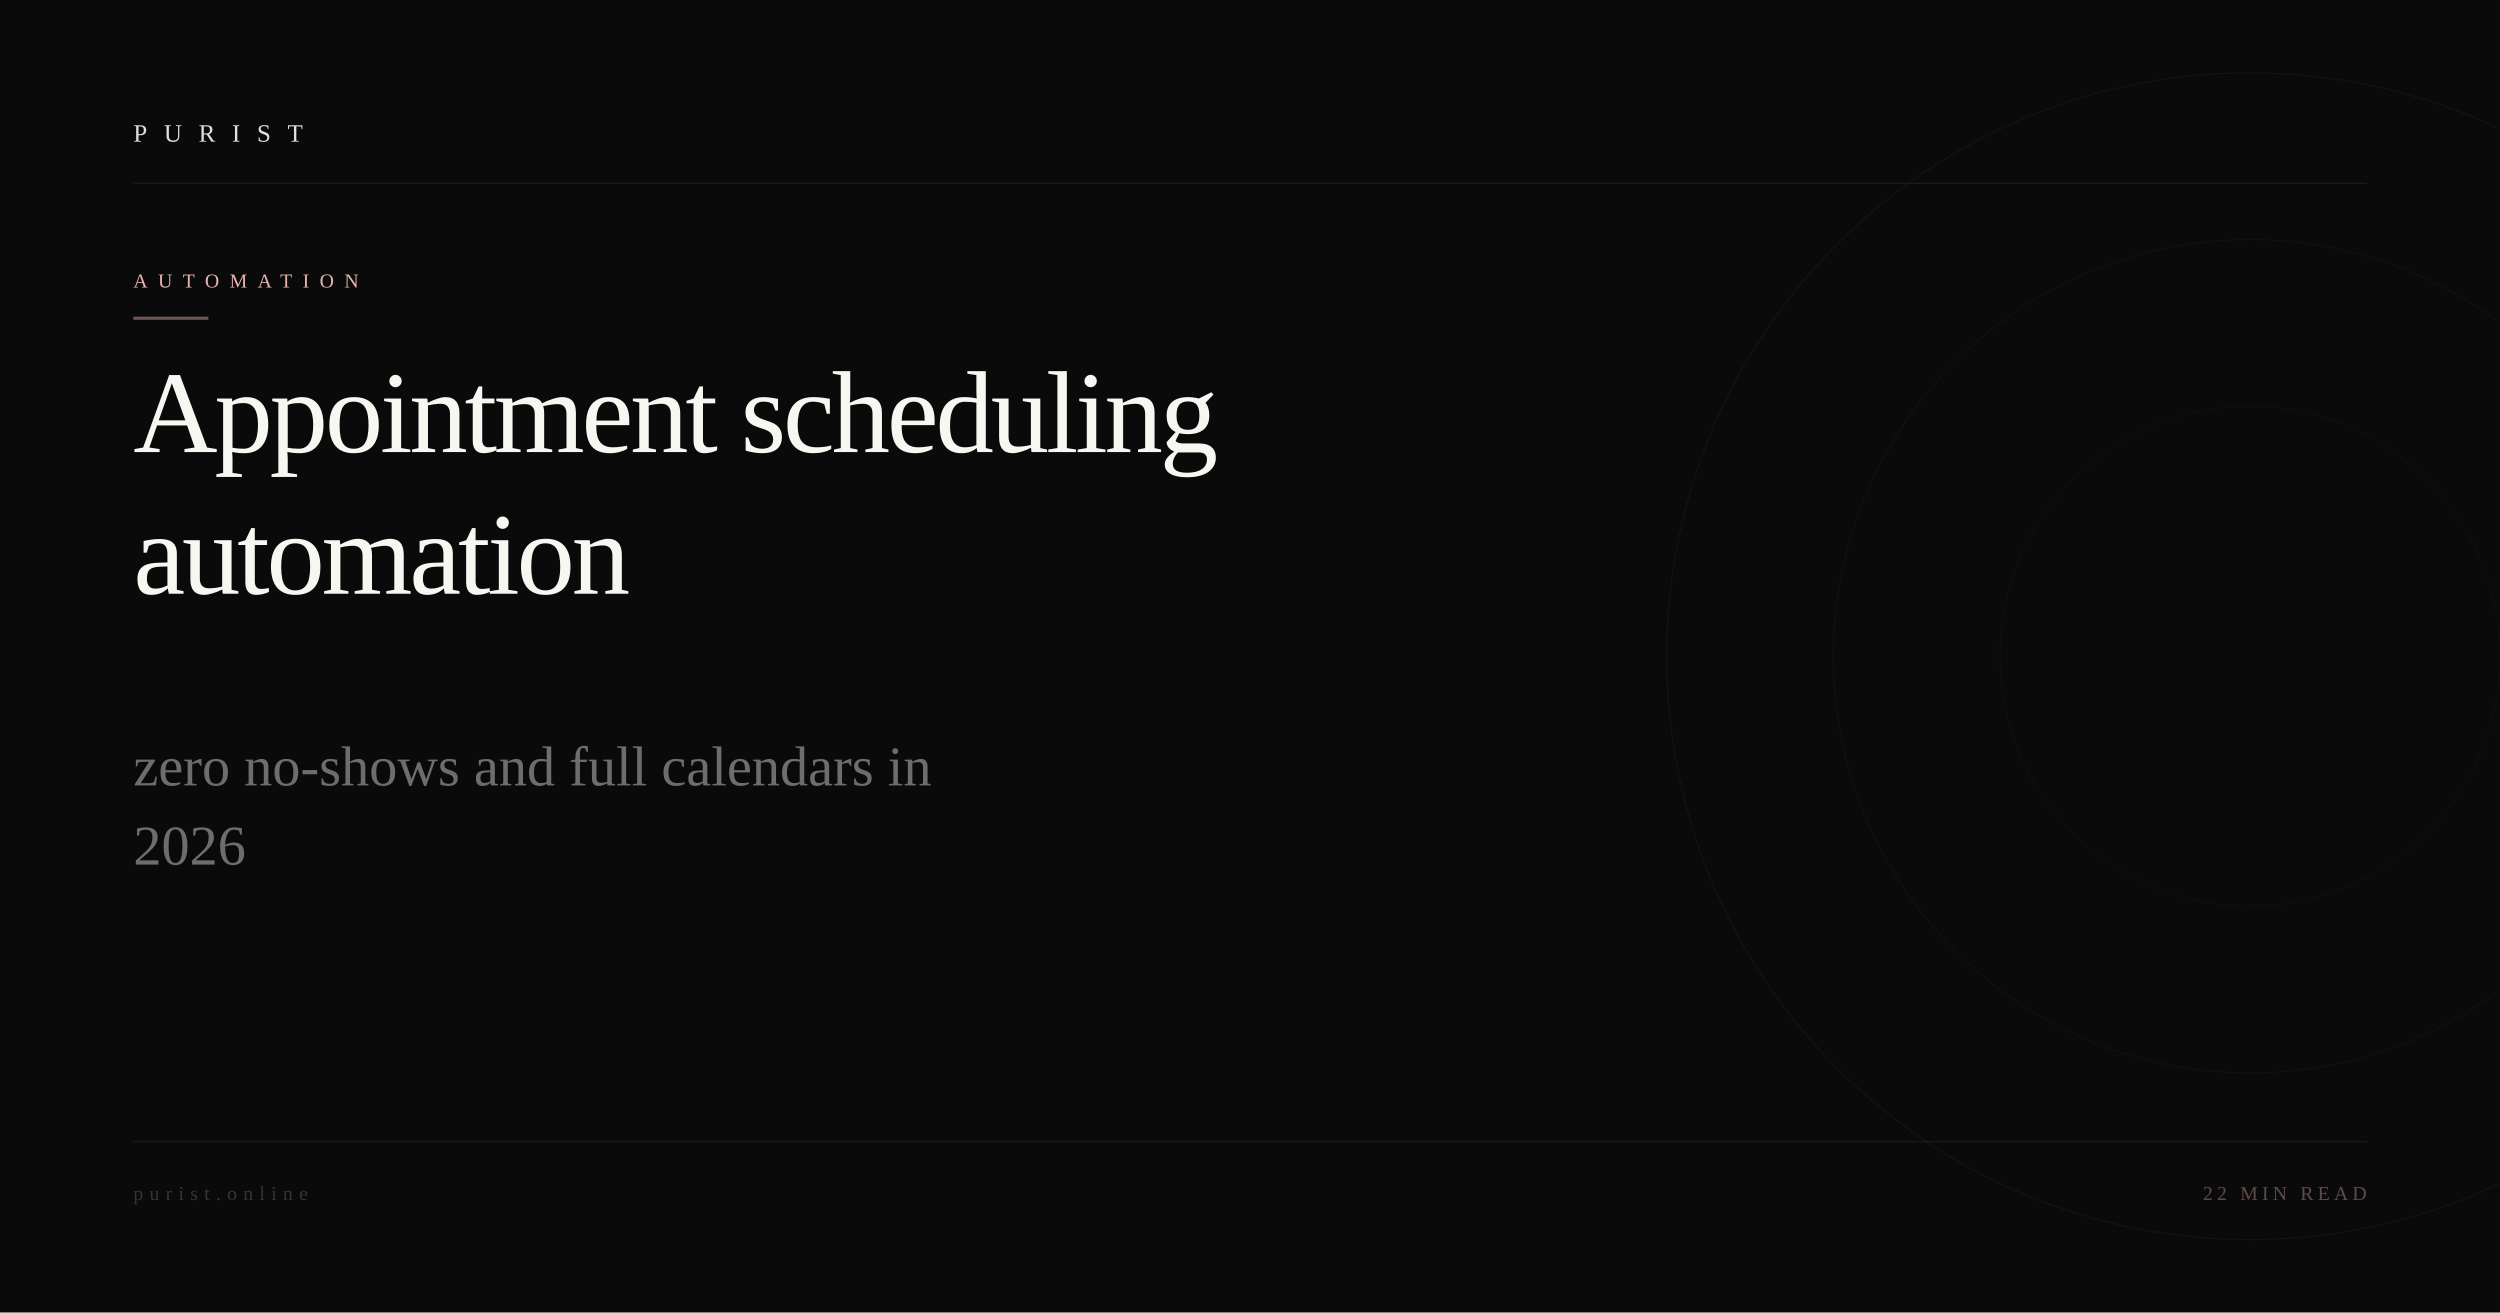
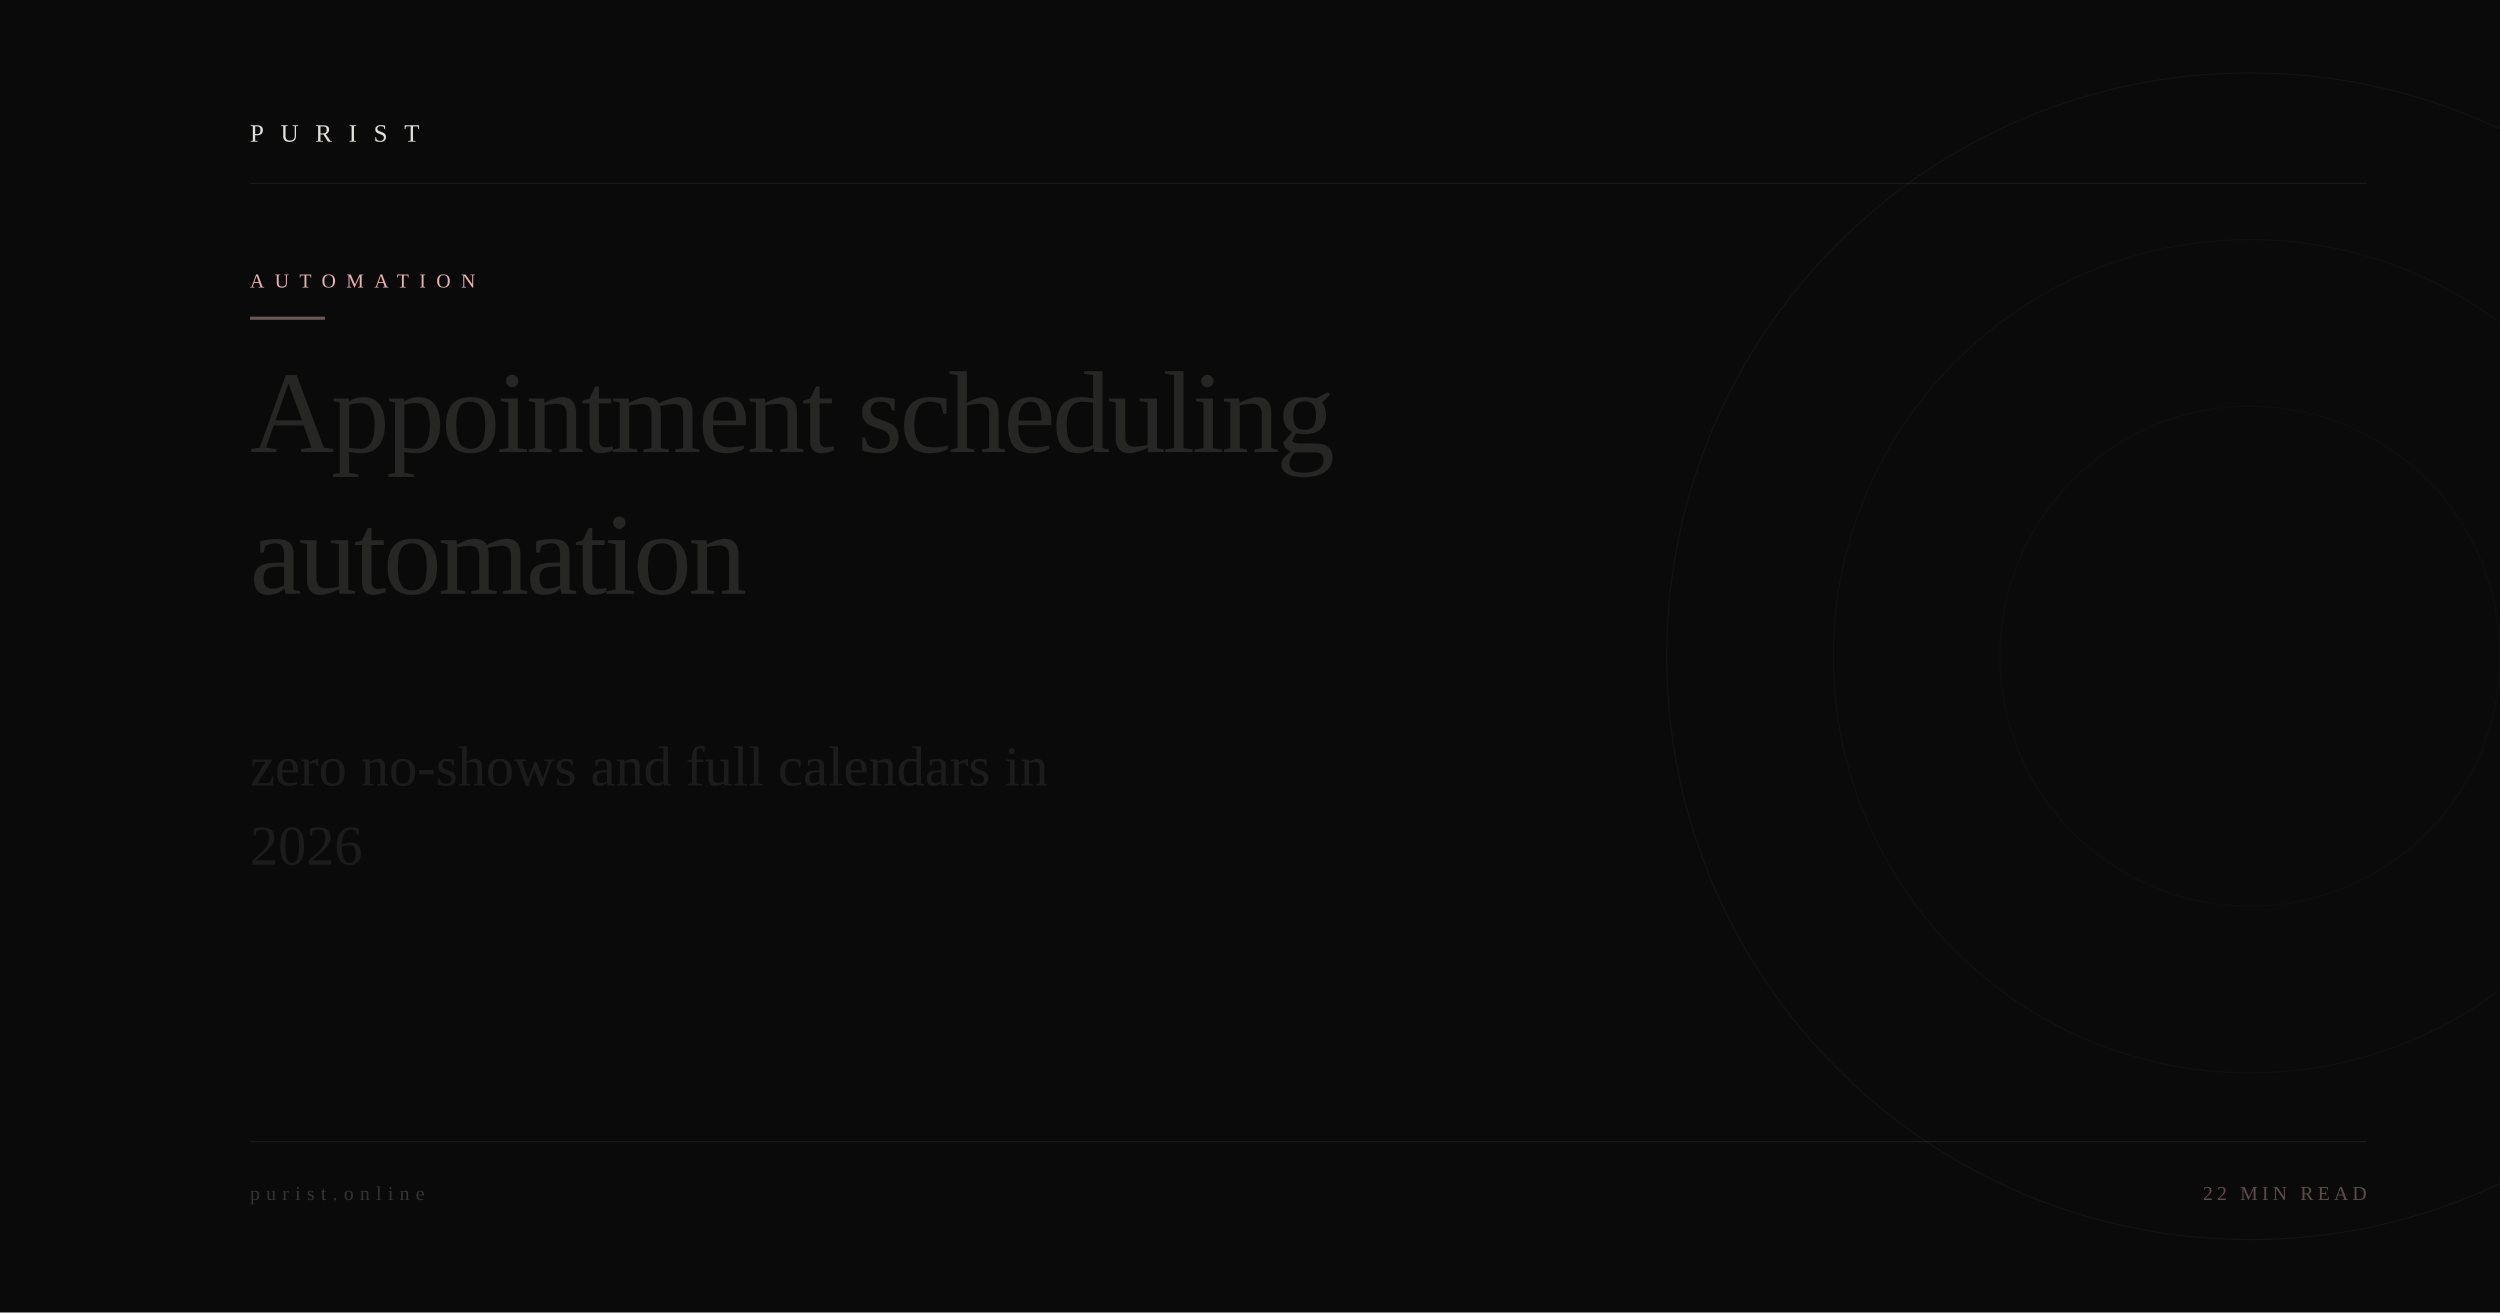
<svg xmlns="http://www.w3.org/2000/svg" viewBox="0 0 1200 630" width="1200" height="630">
  <rect width="1200" height="630" fill="#0A0A0A" />
  <circle cx="1080" cy="315" r="280" stroke="#E8B4B0" stroke-width="0.6" fill="none" opacity="0.045" />
  <circle cx="1080" cy="315" r="200" stroke="#E8B4B0" stroke-width="0.6" fill="none" opacity="0.035" />
  <circle cx="1080" cy="315" r="120" stroke="#E8B4B0" stroke-width="0.6" fill="none" opacity="0.025" />
-   <line x1="64" y1="88" x2="1136" y2="88" stroke="#F8F6F1" stroke-width="0.5" opacity="0.08" />
-   <text x="64" y="68" font-family="Georgia,'Times New Roman',serif" font-size="12" font-weight="400" fill="#F8F6F1" letter-spacing="8" opacity="0.9">PURIST</text>
-   <text x="64" y="138" font-family="Georgia,'Times New Roman',serif" font-size="9.5" font-weight="400" fill="#E8B4B0" letter-spacing="5">AUTOMATION</text>
-   <rect x="64" y="152" width="36" height="1.5" fill="#E8B4B0" opacity="0.45" />
-   <text x="64" y="217" font-family="Georgia,'Times New Roman',serif" font-size="56" font-weight="400" fill="#F8F6F1" letter-spacing="-1.5" xml:space="preserve">Appointment scheduling</text>
-   <text x="64" y="285" font-family="Georgia,'Times New Roman',serif" font-size="56" font-weight="400" fill="#F8F6F1" letter-spacing="-1.5" xml:space="preserve">automation</text>
-   <text x="64" y="377" font-family="Georgia,'Times New Roman',serif" font-size="27" font-weight="400" fill="#F8F6F1" opacity="0.42" letter-spacing="0" xml:space="preserve">zero no-shows and full calendars in</text>
-   <text x="64" y="415" font-family="Georgia,'Times New Roman',serif" font-size="27" font-weight="400" fill="#F8F6F1" opacity="0.42" letter-spacing="0" xml:space="preserve">2026</text>
-   <line x1="64" y1="548" x2="1136" y2="548" stroke="#F8F6F1" stroke-width="0.5" opacity="0.08" />
-   <text x="64" y="576" font-family="Georgia,'Times New Roman',serif" font-size="9.5" fill="#F8F6F1" letter-spacing="3" opacity="0.18">purist.online</text>
+   <line x1="120" y1="88" x2="1136" y2="88" stroke="#F8F6F1" stroke-width="0.5" opacity="0.08" />
+   <text x="120" y="68" font-family="Georgia,'Times New Roman',serif" font-size="12" font-weight="400" fill="#F8F6F1" letter-spacing="8" opacity="0.9">PURIST</text>
+   <text x="120" y="138" font-family="Georgia,'Times New Roman',serif" font-size="9.5" font-weight="400" fill="#E8B4B0" letter-spacing="5">AUTOMATION</text>
+   <rect x="120" y="152" width="36" height="1.5" fill="#E8B4B0" opacity="0.45" />
+   <text x="120" y="217" font-family="Georgia,'Times New Roman',serif" font-size="56" font-weight="400" fill="#F8F6F1" opacity="0.12" letter-spacing="-1.5" xml:space="preserve">Appointment scheduling</text>
+   <text x="120" y="285" font-family="Georgia,'Times New Roman',serif" font-size="56" font-weight="400" fill="#F8F6F1" opacity="0.12" letter-spacing="-1.5" xml:space="preserve">automation</text>
+   <text x="120" y="377" font-family="Georgia,'Times New Roman',serif" font-size="27" font-weight="400" fill="#F8F6F1" opacity="0.08" letter-spacing="0" xml:space="preserve">zero no-shows and full calendars in</text>
+   <text x="120" y="415" font-family="Georgia,'Times New Roman',serif" font-size="27" font-weight="400" fill="#F8F6F1" opacity="0.08" letter-spacing="0" xml:space="preserve">2026</text>
+   <line x1="120" y1="548" x2="1136" y2="548" stroke="#F8F6F1" stroke-width="0.5" opacity="0.08" />
+   <text x="120" y="576" font-family="Georgia,'Times New Roman',serif" font-size="9.5" fill="#F8F6F1" letter-spacing="3" opacity="0.18">purist.online</text>
  <text x="1136" y="576" font-family="Georgia,'Times New Roman',serif" font-size="9.5" fill="#E8B4B0" letter-spacing="2" opacity="0.38" text-anchor="end">22 MIN READ</text>
</svg>
